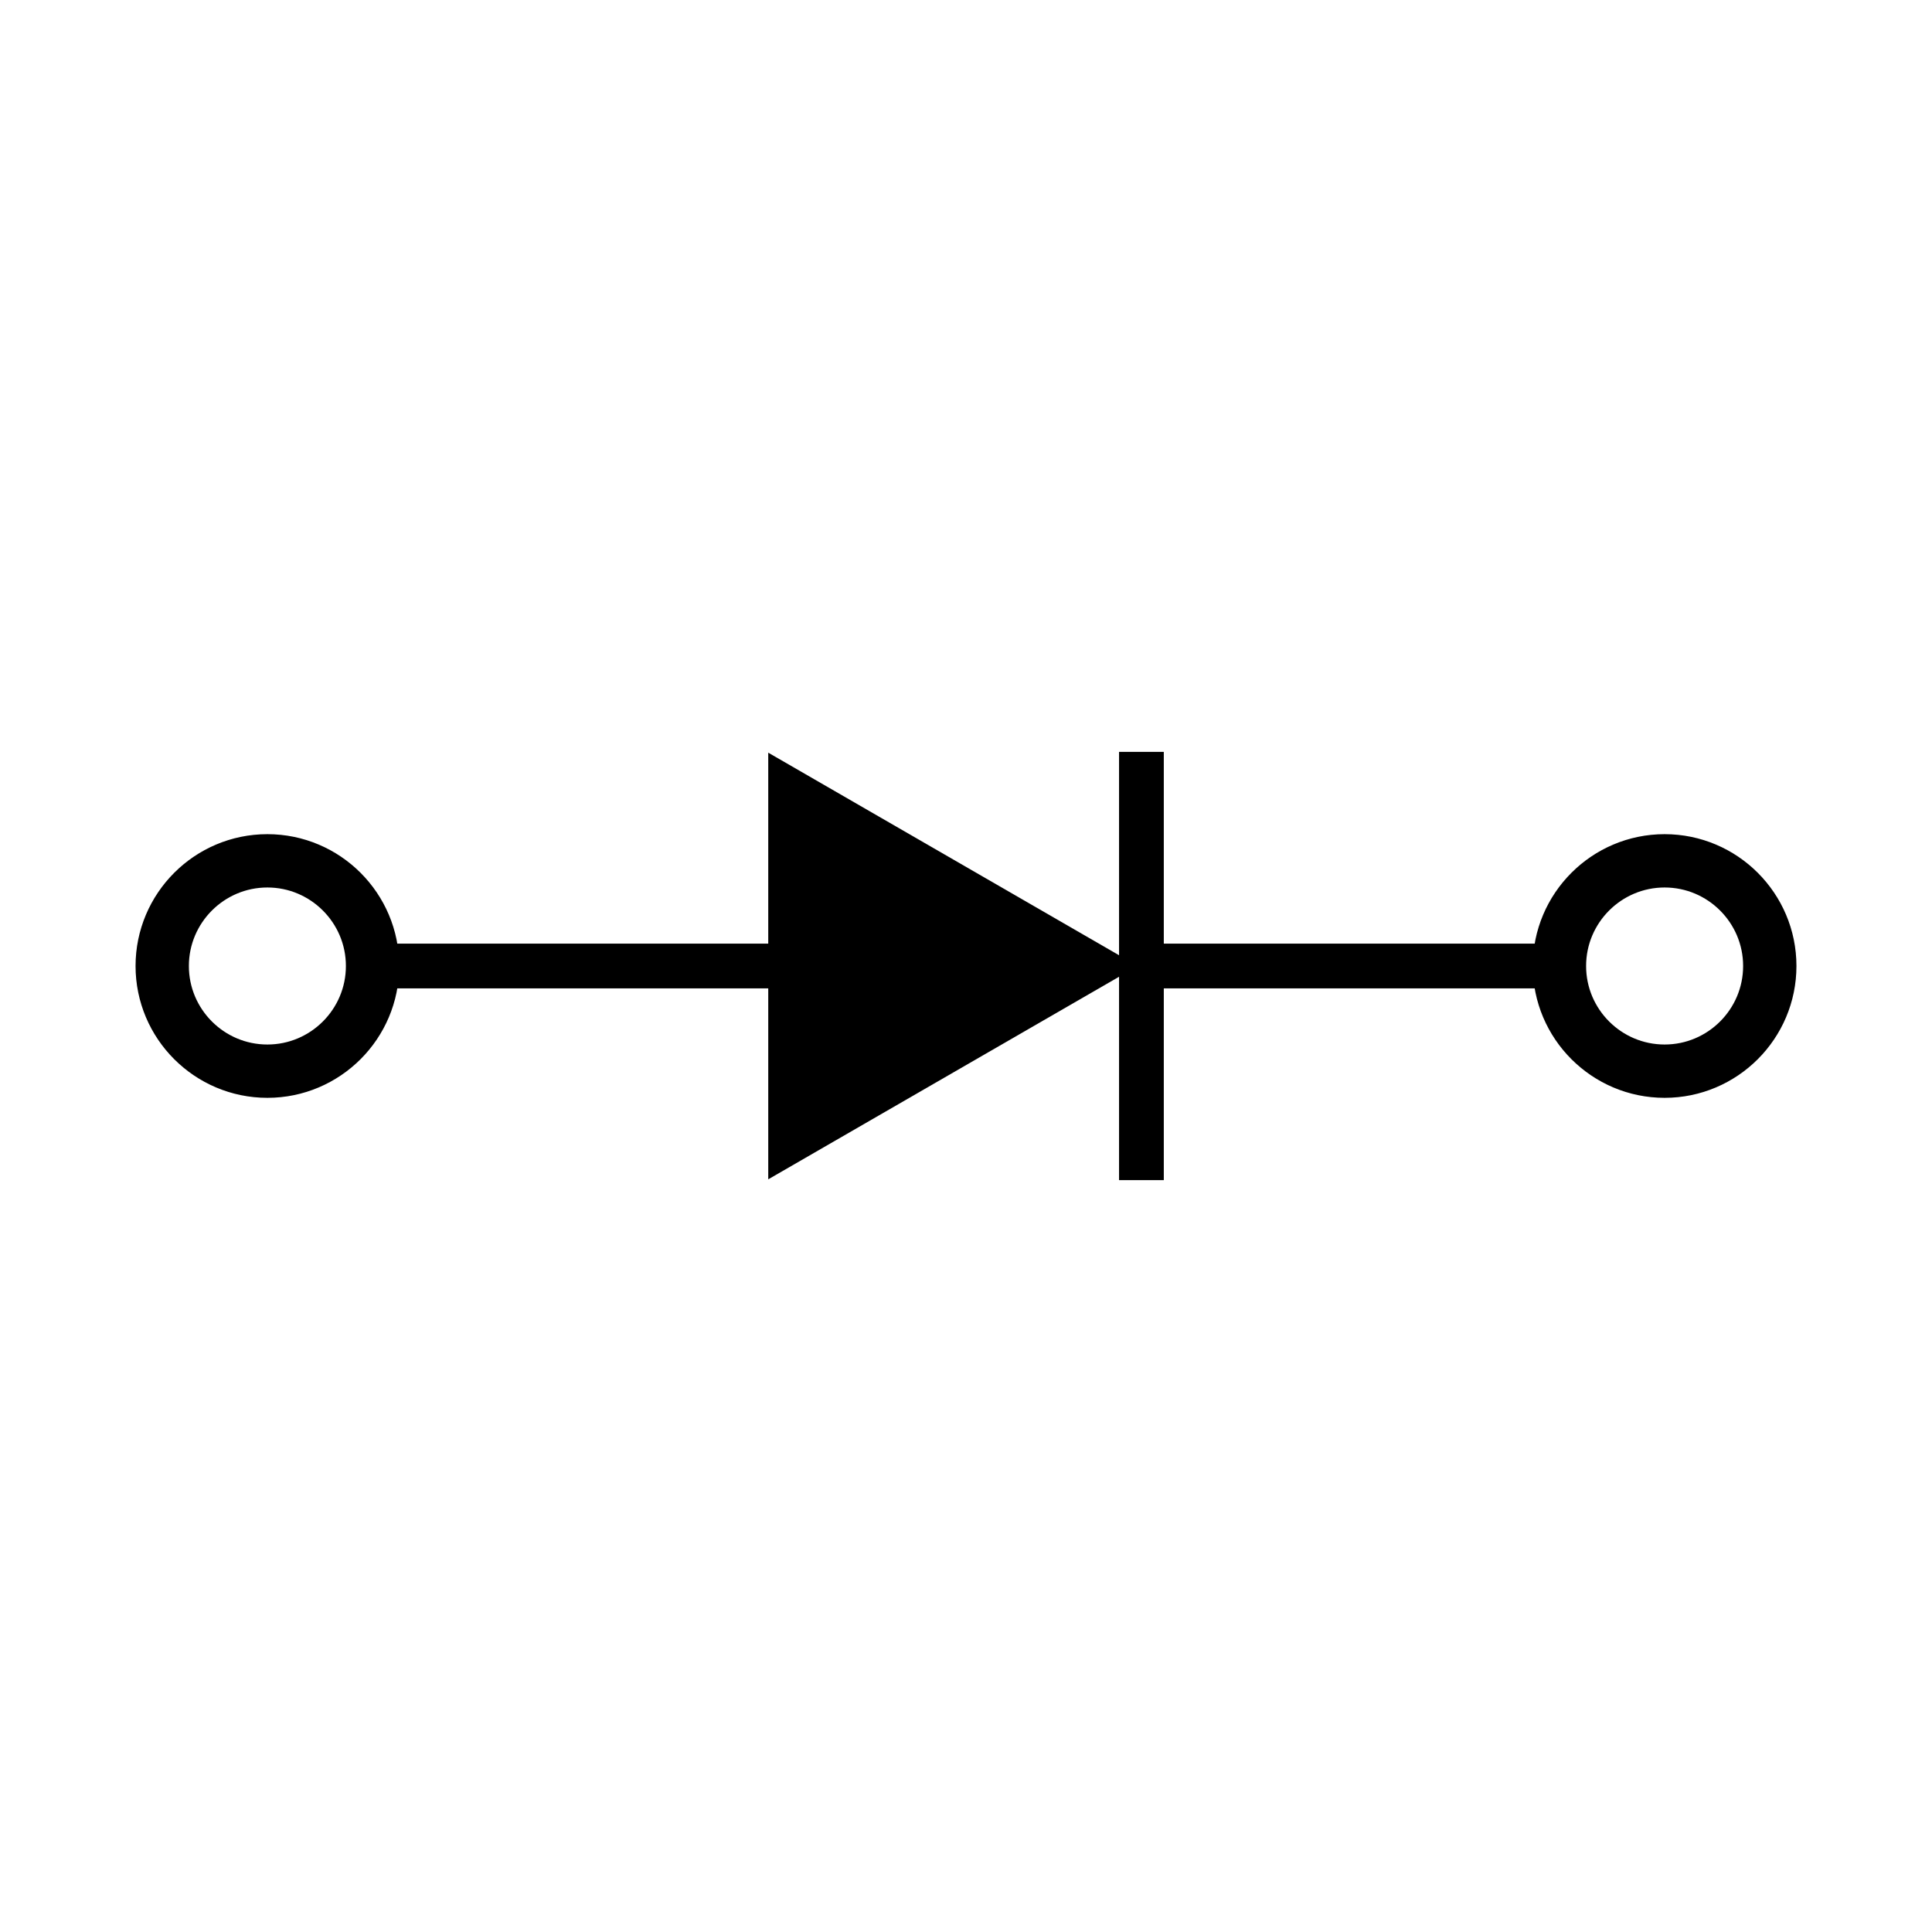
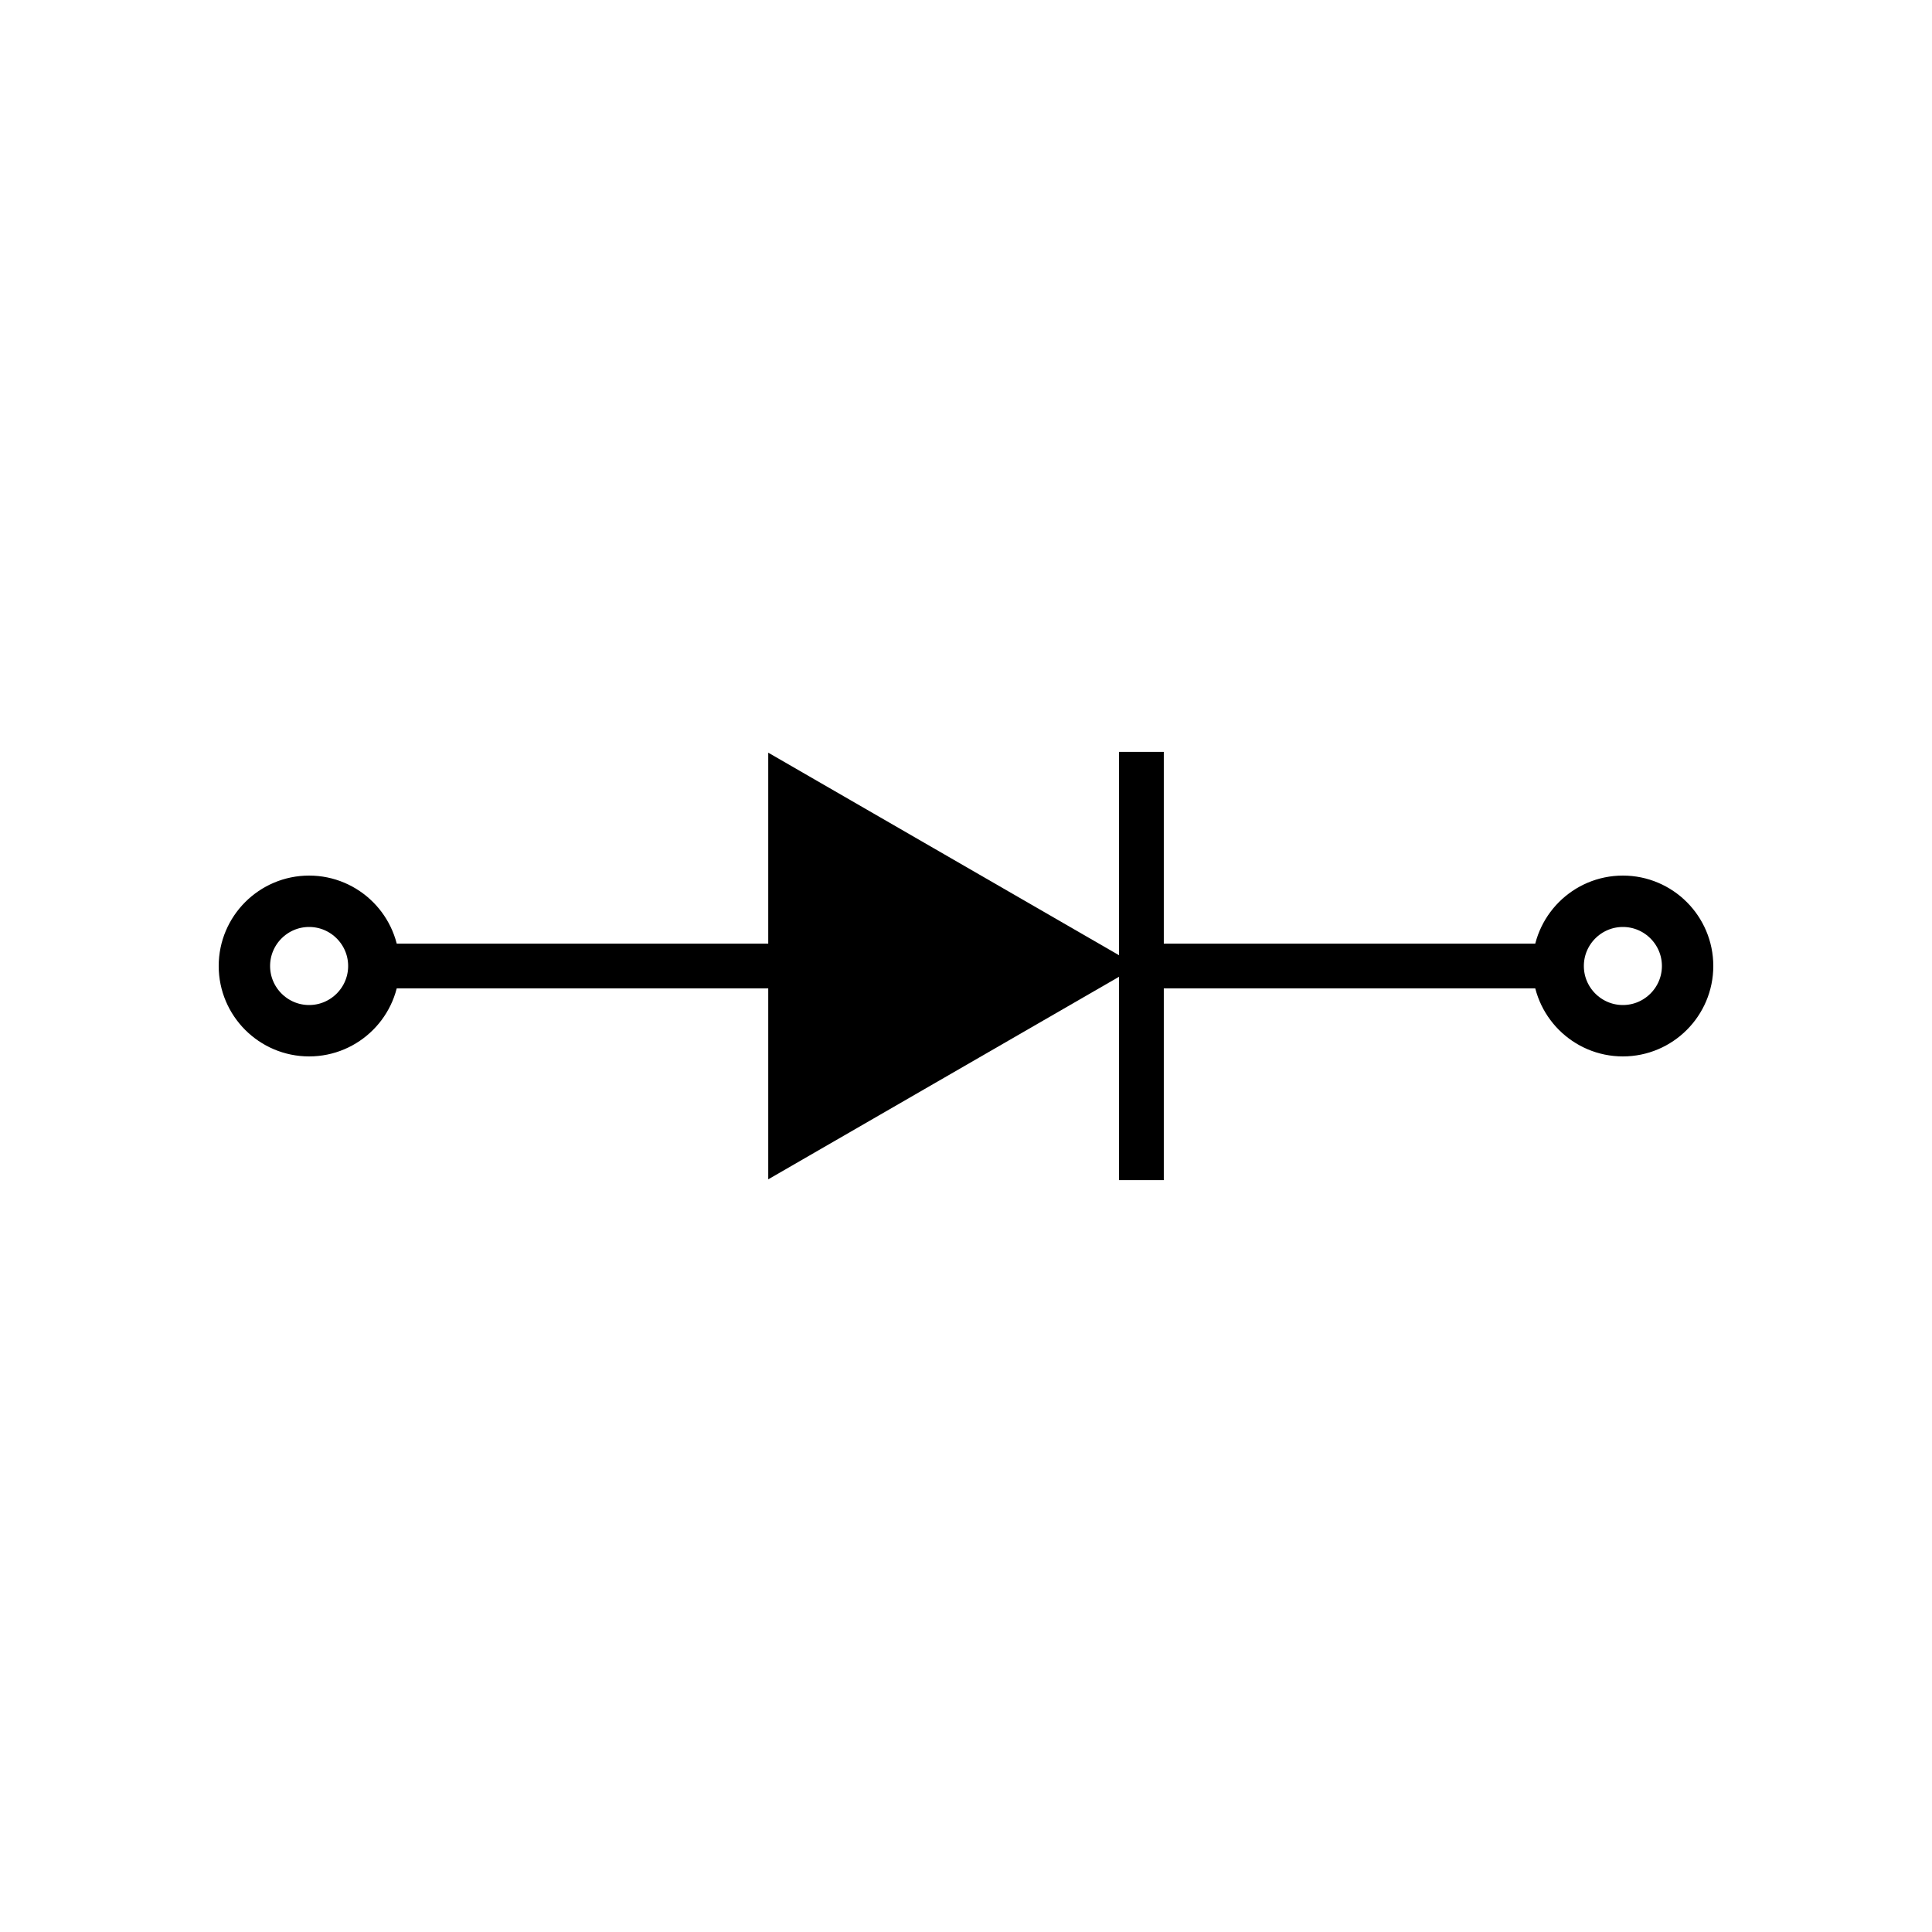
<svg xmlns="http://www.w3.org/2000/svg" version="1.1" width="200" height="200" viewBox="0 0 200 200" xml:space="preserve">
  <defs>
</defs>
  <g transform="matrix(0 0 0 0 0 0)" id="193412cc-88cf-4d89-ae80-60221efdb723">
</g>
  <g transform="matrix(1 0 0 1 100 100)" id="4fb807c7-9126-4af2-8bf9-f657ab04eeba">
    <rect style="stroke: none; stroke-width: 1; stroke-dasharray: none; stroke-linecap: butt; stroke-dashoffset: 0; stroke-linejoin: miter; stroke-miterlimit: 4; fill: rgb(255,255,255); fill-rule: nonzero; opacity: 1;" vector-effect="non-scaling-stroke" x="-100" y="-100" rx="0" ry="0" width="200" height="200" />
  </g>
  <g transform="matrix(0 0.59 -0.59 0 98.65 100)" id="1e318528-d244-487a-be6f-0b6ea854c669">
    <polygon style="stroke: rgb(0,0,0); stroke-width: 0; stroke-dasharray: none; stroke-linecap: butt; stroke-dashoffset: 0; stroke-linejoin: miter; stroke-miterlimit: 4; fill: rgb(0,0,0); fill-rule: nonzero; opacity: 1;" vector-effect="non-scaling-stroke" points="-37.43,32.41 0,-32.41 37.43,32.41 " />
  </g>
-   <g transform="matrix(-0.26 0 0 -0.26 172.32 100)">
-     <path style="stroke: rgb(0,0,0); stroke-width: 5; stroke-dasharray: none; stroke-linecap: butt; stroke-dashoffset: 0; stroke-linejoin: miter; stroke-miterlimit: 4; fill: rgb(0,0,0); fill-rule: nonzero; opacity: 1;" vector-effect="non-scaling-stroke" transform=" translate(-50, -50)" d="M 50 92.875 C 26.358 92.875 7.125 73.642 7.125 50 C 7.125 26.358 26.358 7.125 50 7.125 C 73.642 7.125 92.875 26.358 92.875 50 C 92.875 73.642 73.642 92.875 50 92.875 z M 50 9.125 C 27.461 9.125 9.125 27.461 9.125 50 C 9.125 72.538 27.461 90.875 50 90.875 C 72.538 90.875 90.875 72.538 90.875 50 C 90.875 27.461 72.538 9.125 50 9.125 z" stroke-linecap="round" />
-   </g>
  <g transform="matrix(-0.64 0 0 -0.07 141.19 100)" id="ddd2e0c7-a766-43b9-9f04-cb4a169bfcdf">
    <rect style="stroke: rgb(0,0,0); stroke-width: 0; stroke-dasharray: none; stroke-linecap: butt; stroke-dashoffset: 0; stroke-linejoin: miter; stroke-miterlimit: 4; fill: rgb(0,0,0); fill-rule: nonzero; opacity: 1;" vector-effect="non-scaling-stroke" x="-33.085" y="-33.085" rx="0" ry="0" width="66.17" height="66.17" />
  </g>
  <g transform="matrix(0.64 0 0 0.07 59.11 100)" id="ddd2e0c7-a766-43b9-9f04-cb4a169bfcdf">
    <rect style="stroke: rgb(0,0,0); stroke-width: 0; stroke-dasharray: none; stroke-linecap: butt; stroke-dashoffset: 0; stroke-linejoin: miter; stroke-miterlimit: 4; fill: rgb(0,0,0); fill-rule: nonzero; opacity: 1;" vector-effect="non-scaling-stroke" x="-33.085" y="-33.085" rx="0" ry="0" width="66.17" height="66.17" />
  </g>
-   <g transform="matrix(-0.26 0 0 -0.26 27.68 100)">
+   <g transform="matrix(0 0.16 -0.16 0 168 100)">
+     <path style="stroke: rgb(0,0,0); stroke-width: 5; stroke-dasharray: none; stroke-linecap: butt; stroke-dashoffset: 0; stroke-linejoin: miter; stroke-miterlimit: 4; fill: rgb(0,0,0); fill-rule: nonzero; opacity: 1;" vector-effect="non-scaling-stroke" transform=" translate(-50, -50)" d="M 50 92.875 C 26.358 92.875 7.125 73.642 7.125 50 C 7.125 26.358 26.358 7.125 50 7.125 C 73.642 7.125 92.875 26.358 92.875 50 C 92.875 73.642 73.642 92.875 50 92.875 z M 50 9.125 C 27.461 9.125 9.125 27.461 9.125 50 C 9.125 72.538 27.461 90.875 50 90.875 C 72.538 90.875 90.875 72.538 90.875 50 C 90.875 27.461 72.538 9.125 50 9.125 z" stroke-linecap="round" />
+   </g>
+   <g transform="matrix(0 0.16 -0.16 0 32 100)">
    <path style="stroke: rgb(0,0,0); stroke-width: 5; stroke-dasharray: none; stroke-linecap: butt; stroke-dashoffset: 0; stroke-linejoin: miter; stroke-miterlimit: 4; fill: rgb(0,0,0); fill-rule: nonzero; opacity: 1;" vector-effect="non-scaling-stroke" transform=" translate(-50, -50)" d="M 50 92.875 C 26.358 92.875 7.125 73.642 7.125 50 C 7.125 26.358 26.358 7.125 50 7.125 C 73.642 7.125 92.875 26.358 92.875 50 C 92.875 73.642 73.642 92.875 50 92.875 z M 50 9.125 C 27.461 9.125 9.125 27.461 9.125 50 C 9.125 72.538 27.461 90.875 50 90.875 C 72.538 90.875 90.875 72.538 90.875 50 C 90.875 27.461 72.538 9.125 50 9.125 z" stroke-linecap="round" />
  </g>
  <g transform="matrix(0 -0.67 0.07 0 118.16 100)" id="ddd2e0c7-a766-43b9-9f04-cb4a169bfcdf">
    <rect style="stroke: rgb(0,0,0); stroke-width: 0; stroke-dasharray: none; stroke-linecap: butt; stroke-dashoffset: 0; stroke-linejoin: miter; stroke-miterlimit: 4; fill: rgb(0,0,0); fill-rule: nonzero; opacity: 1;" vector-effect="non-scaling-stroke" x="-33.085" y="-33.085" rx="0" ry="0" width="66.17" height="66.17" />
  </g>
</svg>
